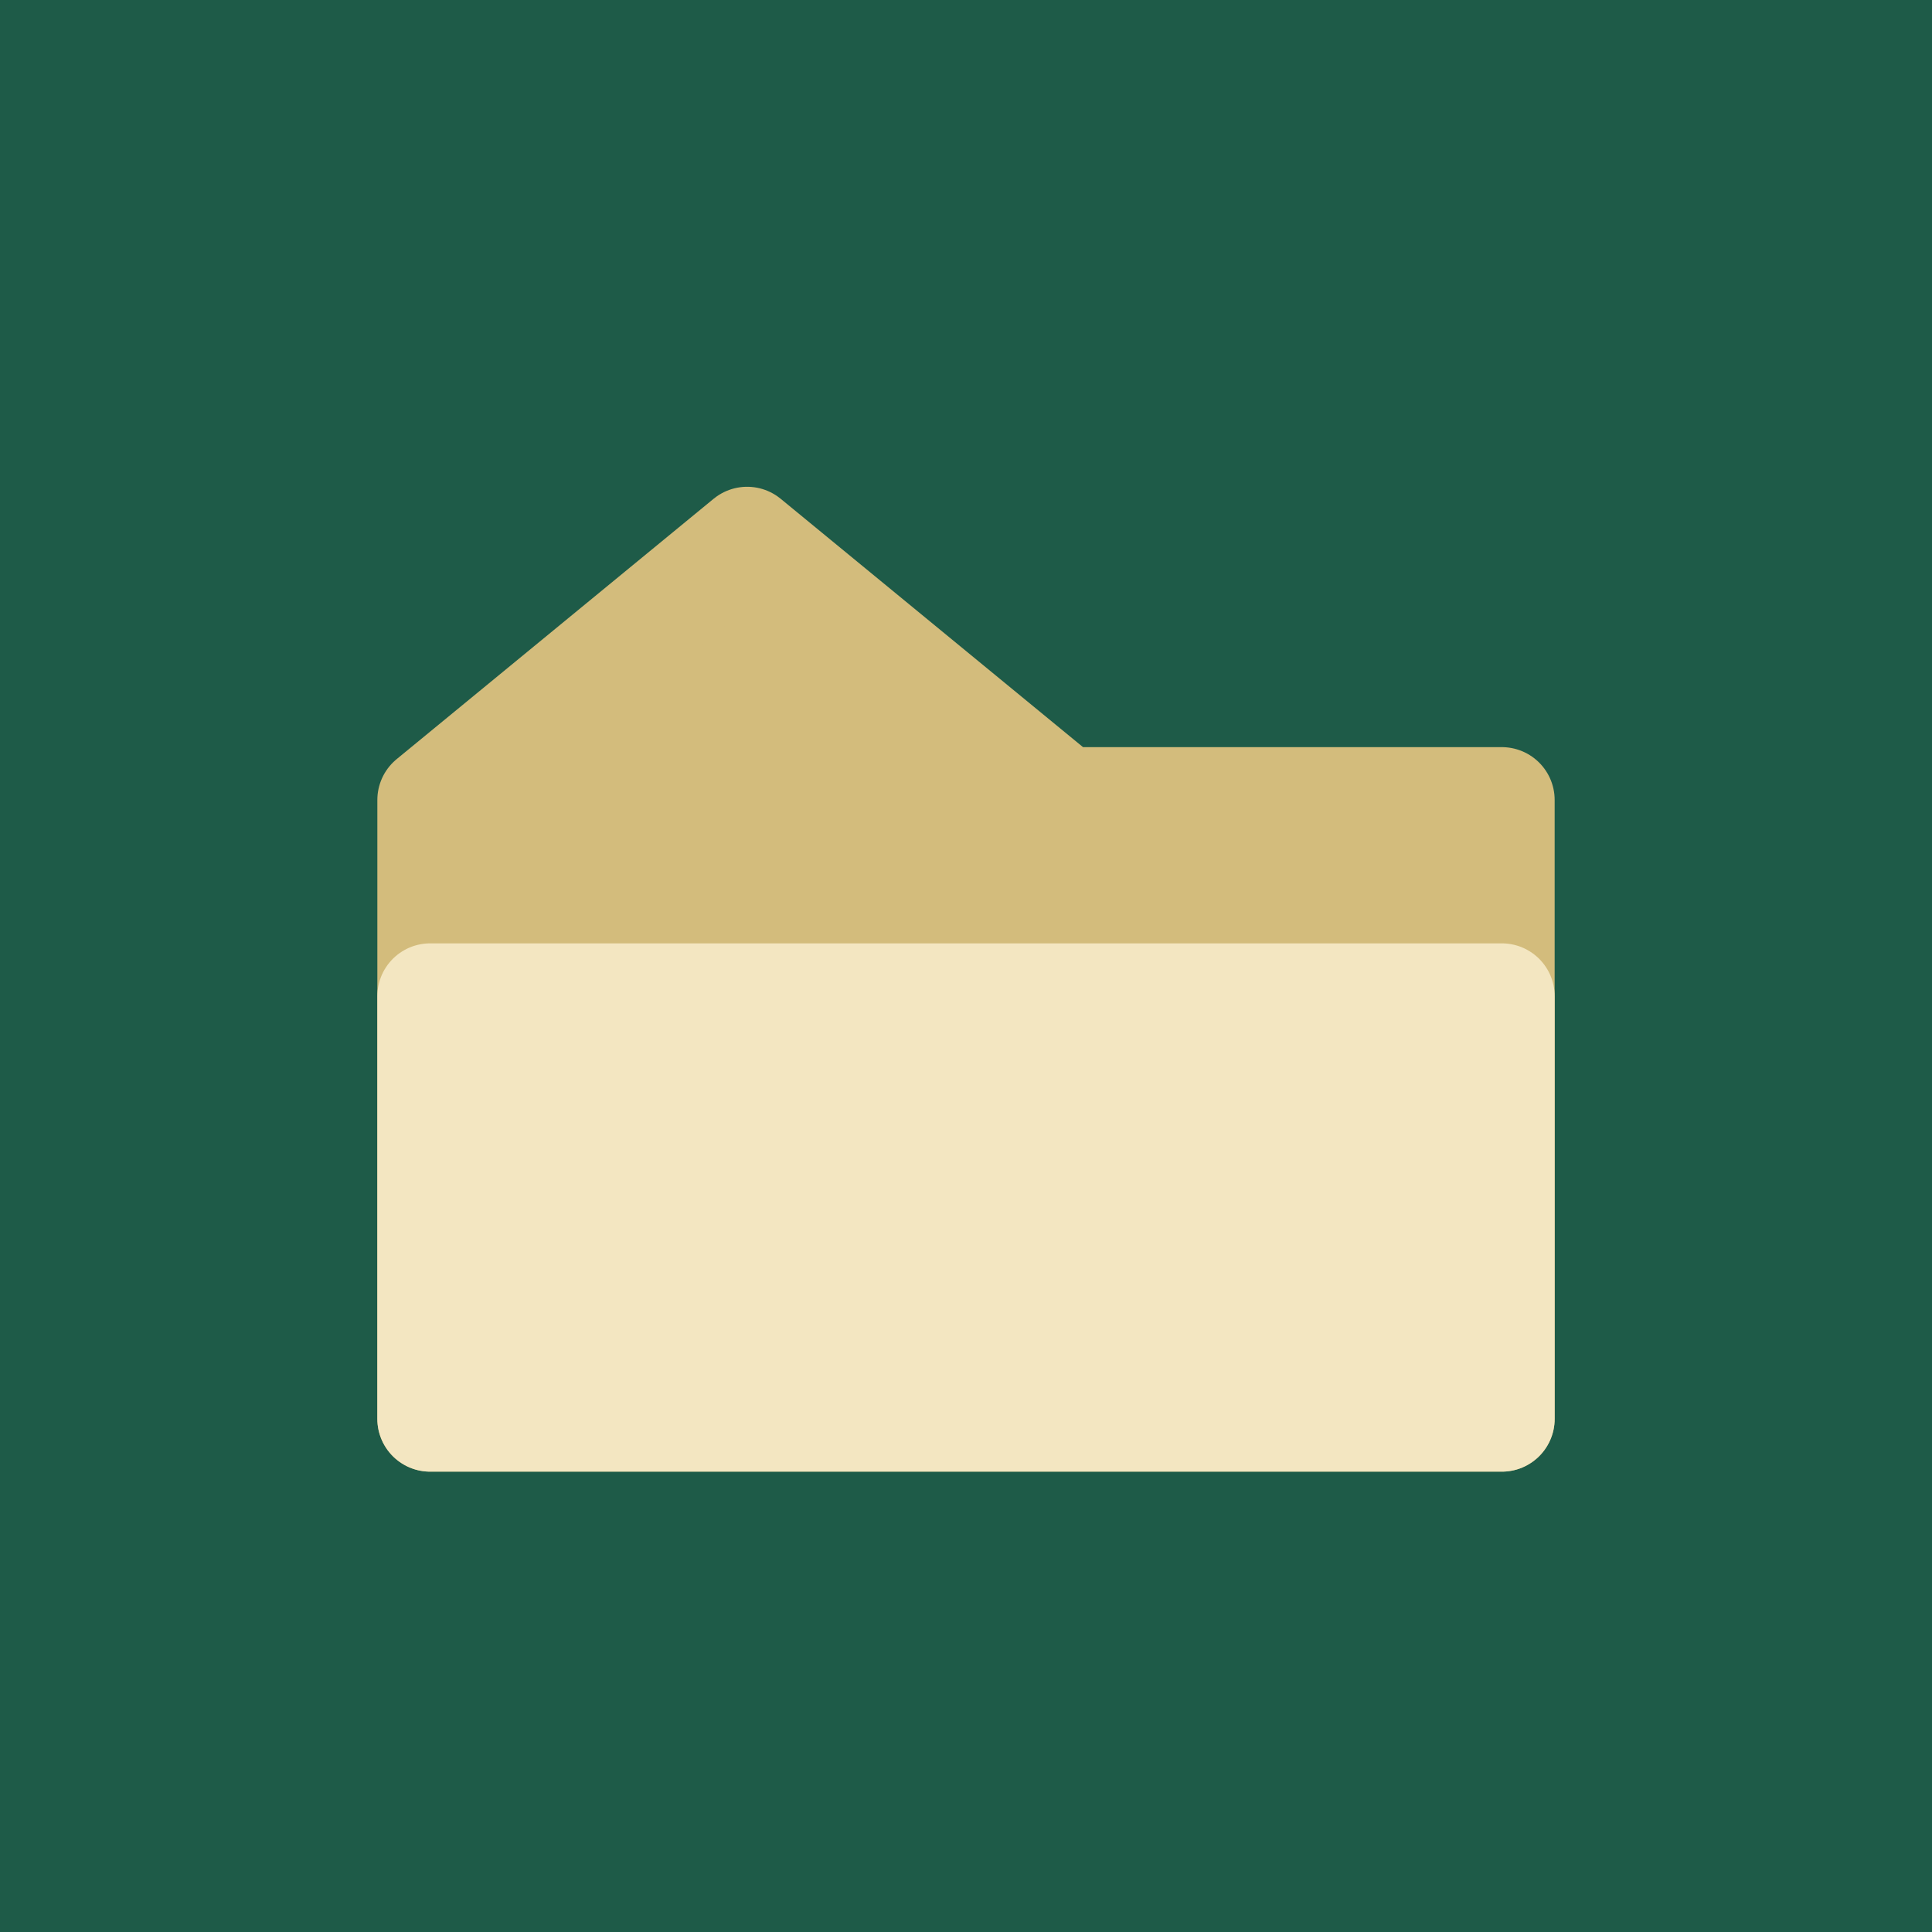
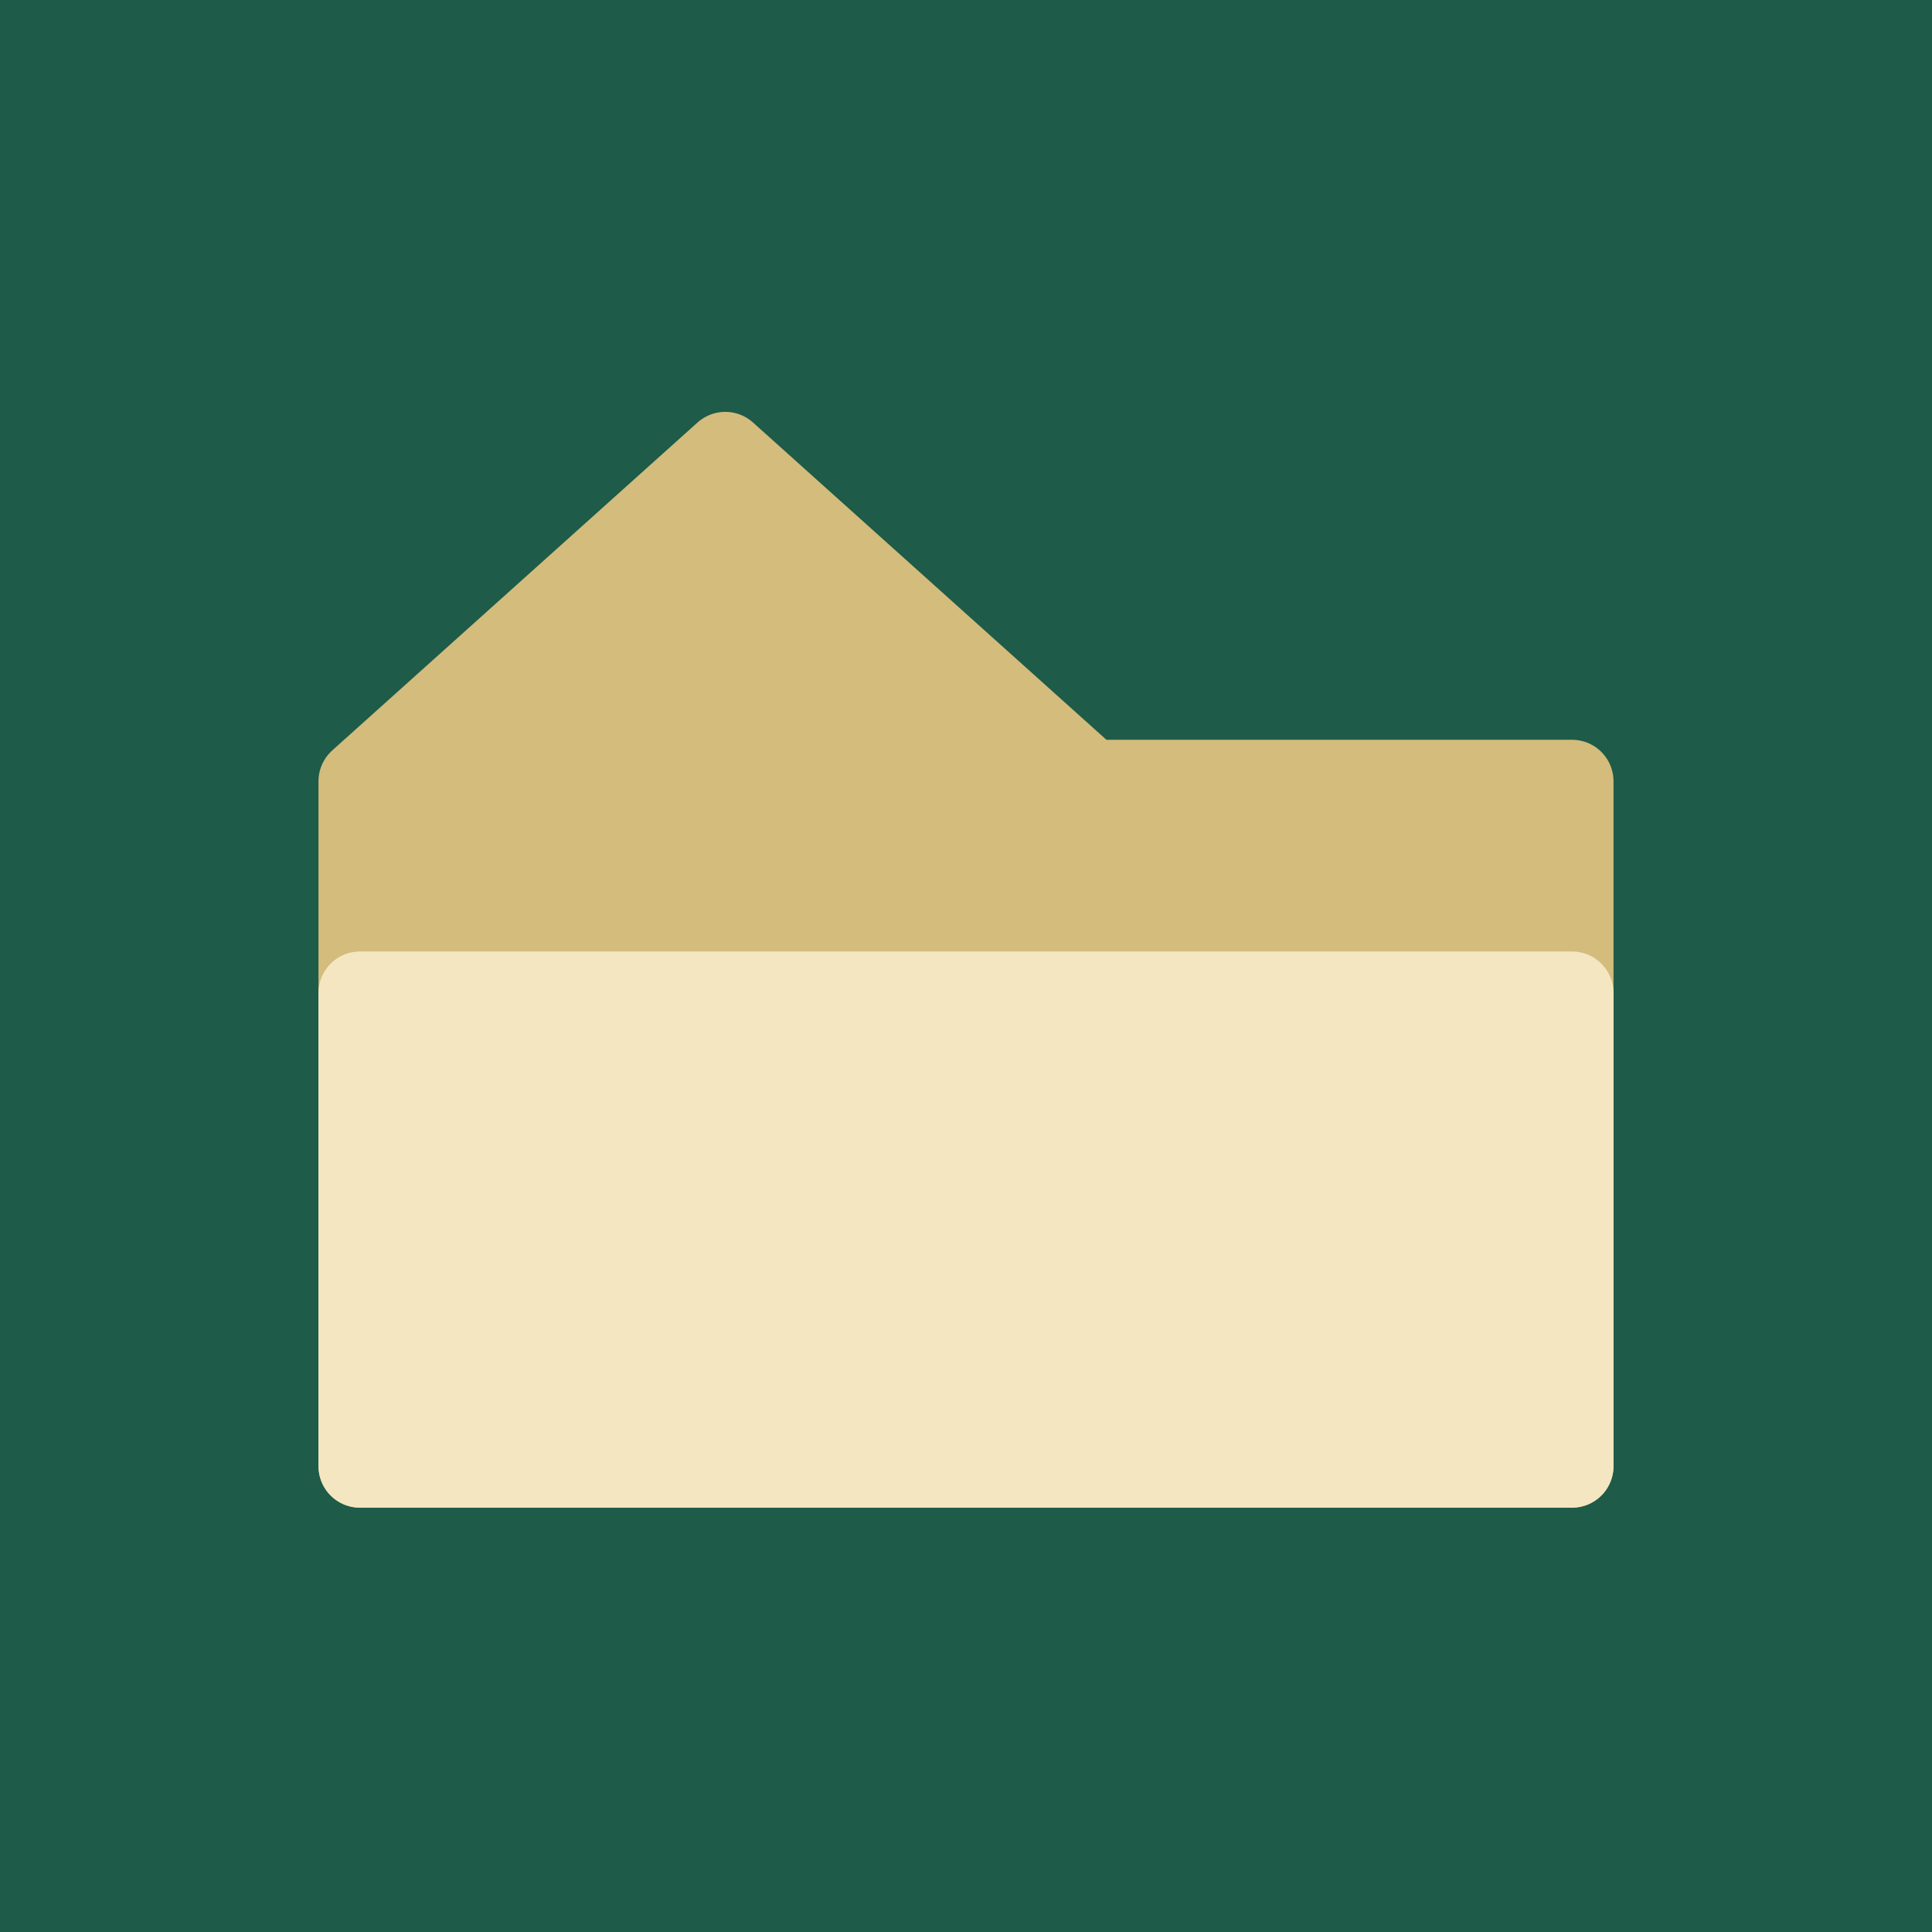
<svg xmlns="http://www.w3.org/2000/svg" viewBox="0 0 1024 1024" width="1024" height="1024">
  <rect width="1024" height="1024" fill="#1E5B48" />
-   <path d="M228 752 V424 L396 286 L564 424 H796 V752 Z" fill="#D3BC7C" stroke="#D3BC7C" stroke-width="56" stroke-linejoin="round" />
-   <path d="M228 752 V528 H796 V752 Z" fill="#F3E6C1" stroke="#F3E6C1" stroke-width="56" stroke-linejoin="round" />
+   <g transform="translate(512 512) scale(1.1) translate(-512 -519)">
+     <path d="M220 760 V430 L396 272 L572 430 H804 V760 Z" fill="#D3BC7C" stroke="#D3BC7C" stroke-width="40" stroke-linejoin="round" />
+     <path d="M220 760 V532 H804 V760 Z" fill="#F3E6C1" stroke="#F3E6C1" stroke-width="40" stroke-linejoin="round" />
+   </g>
</svg>
